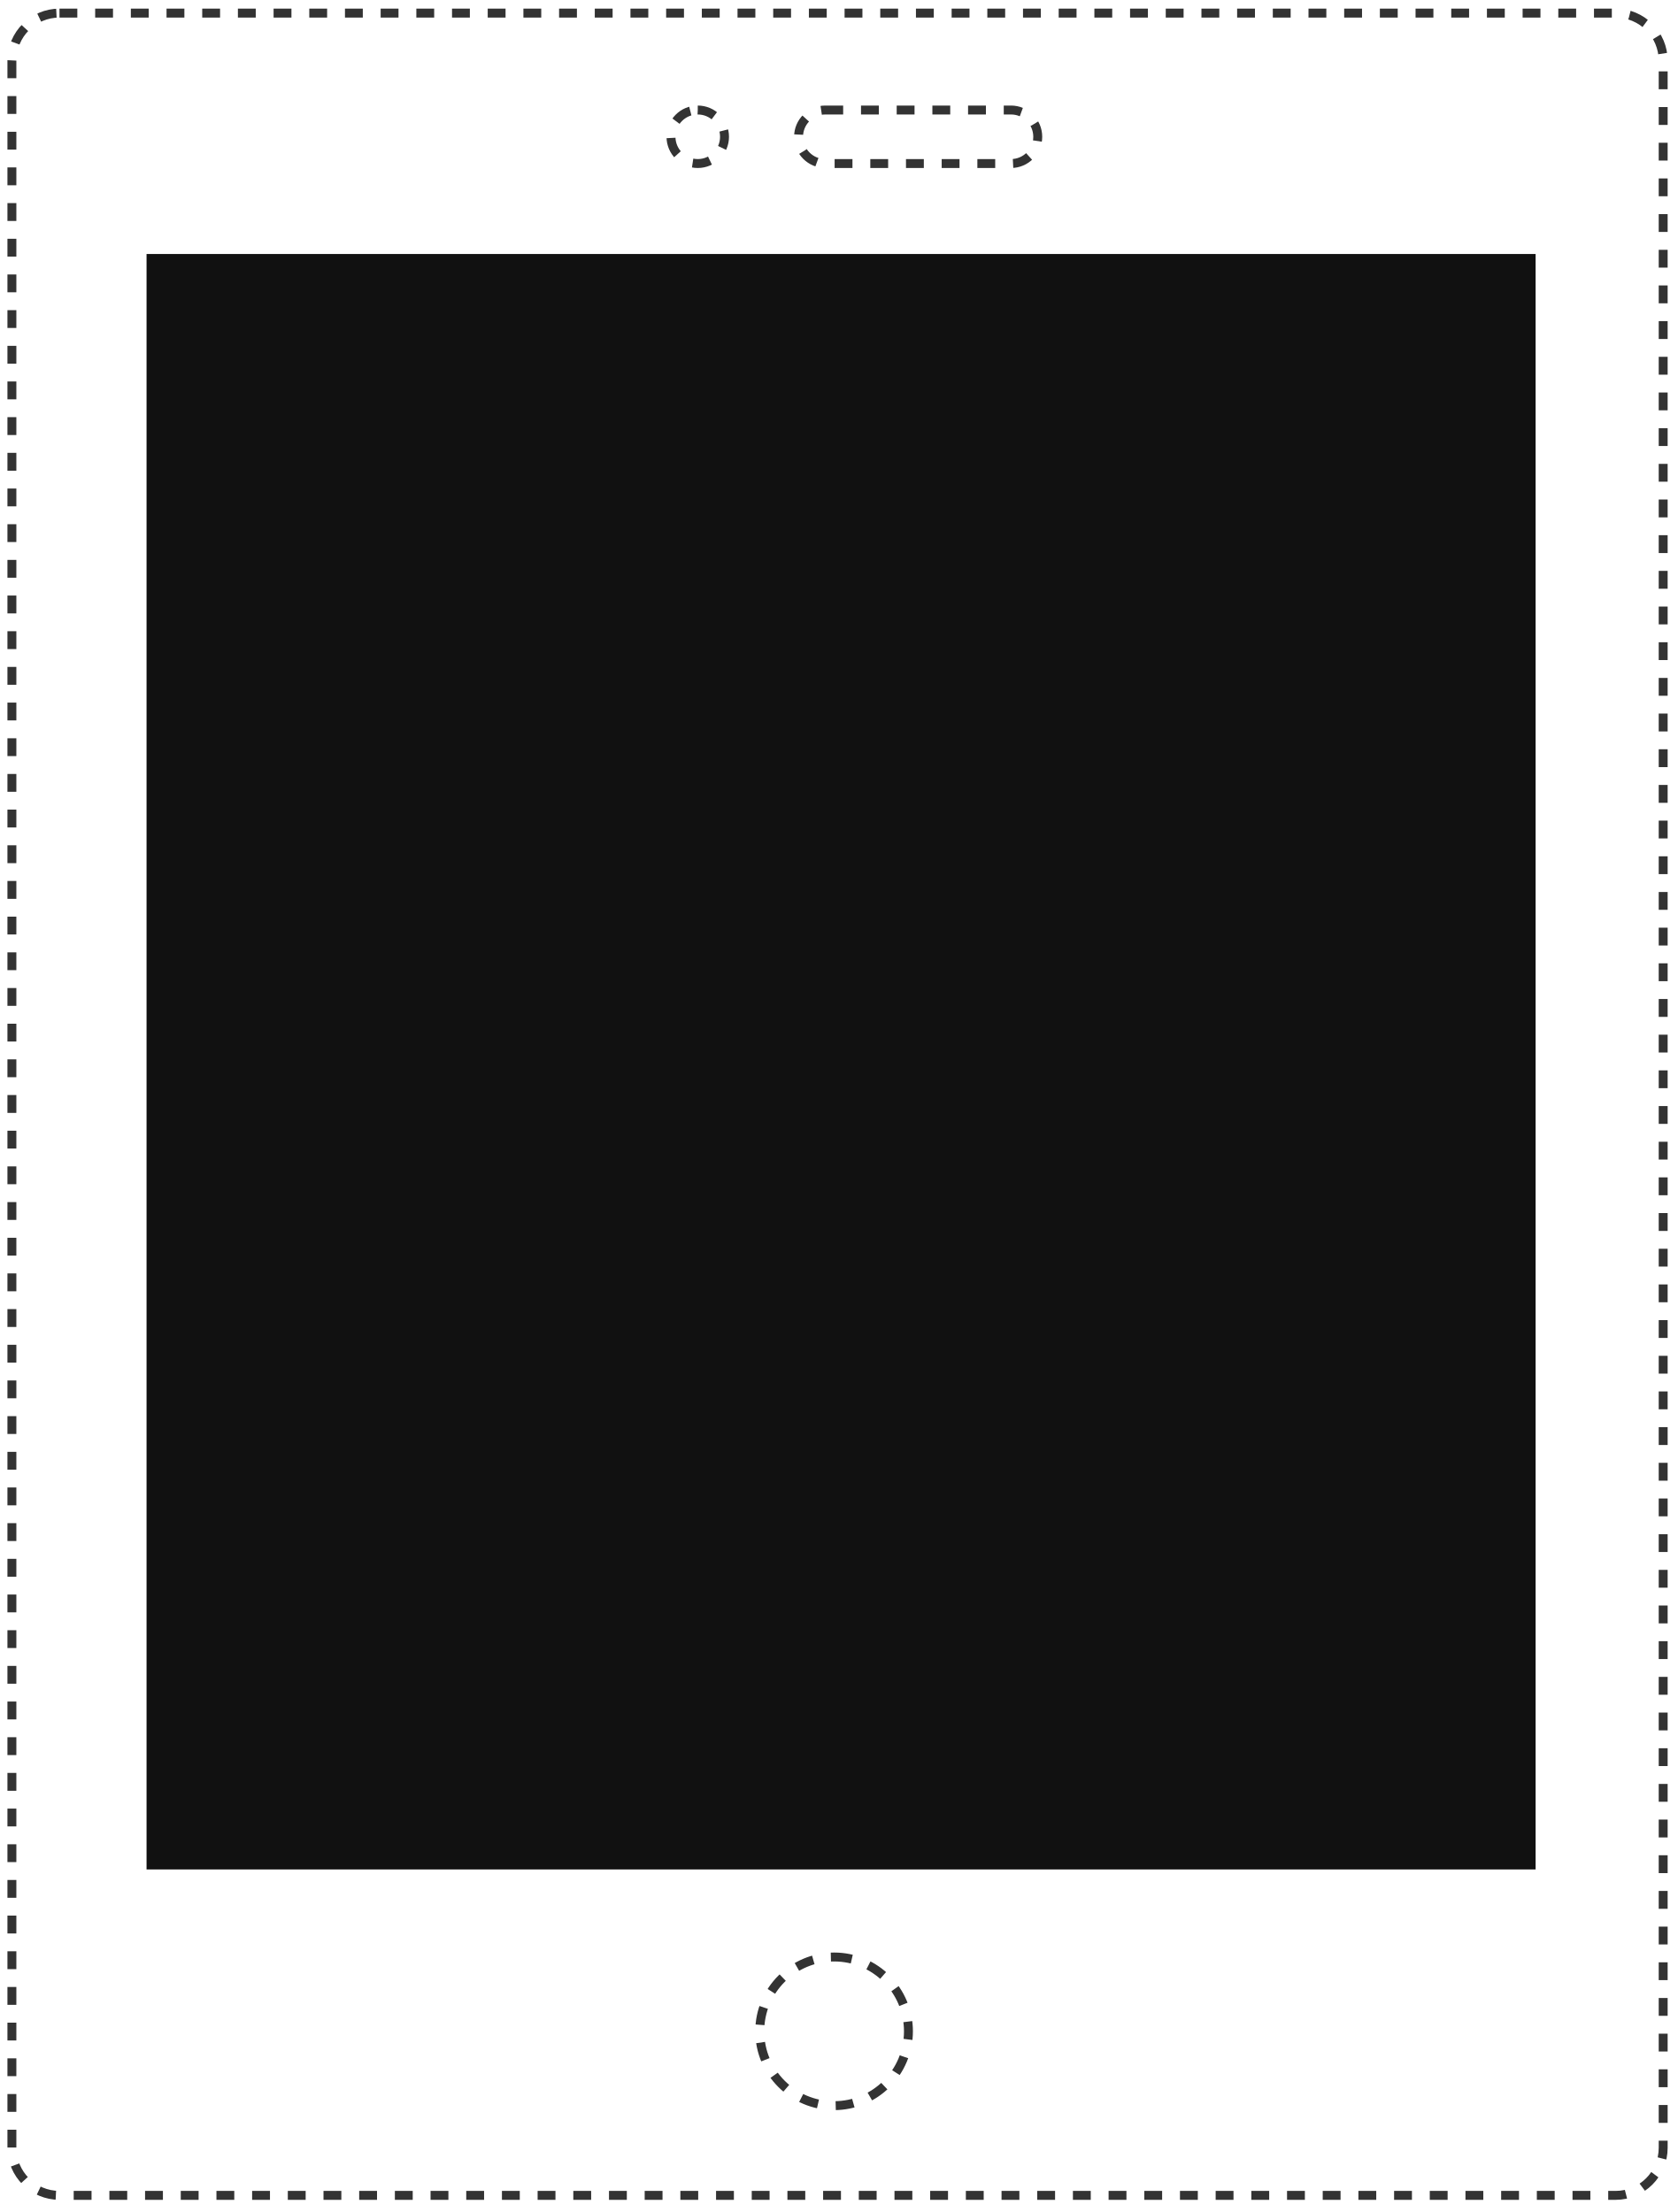
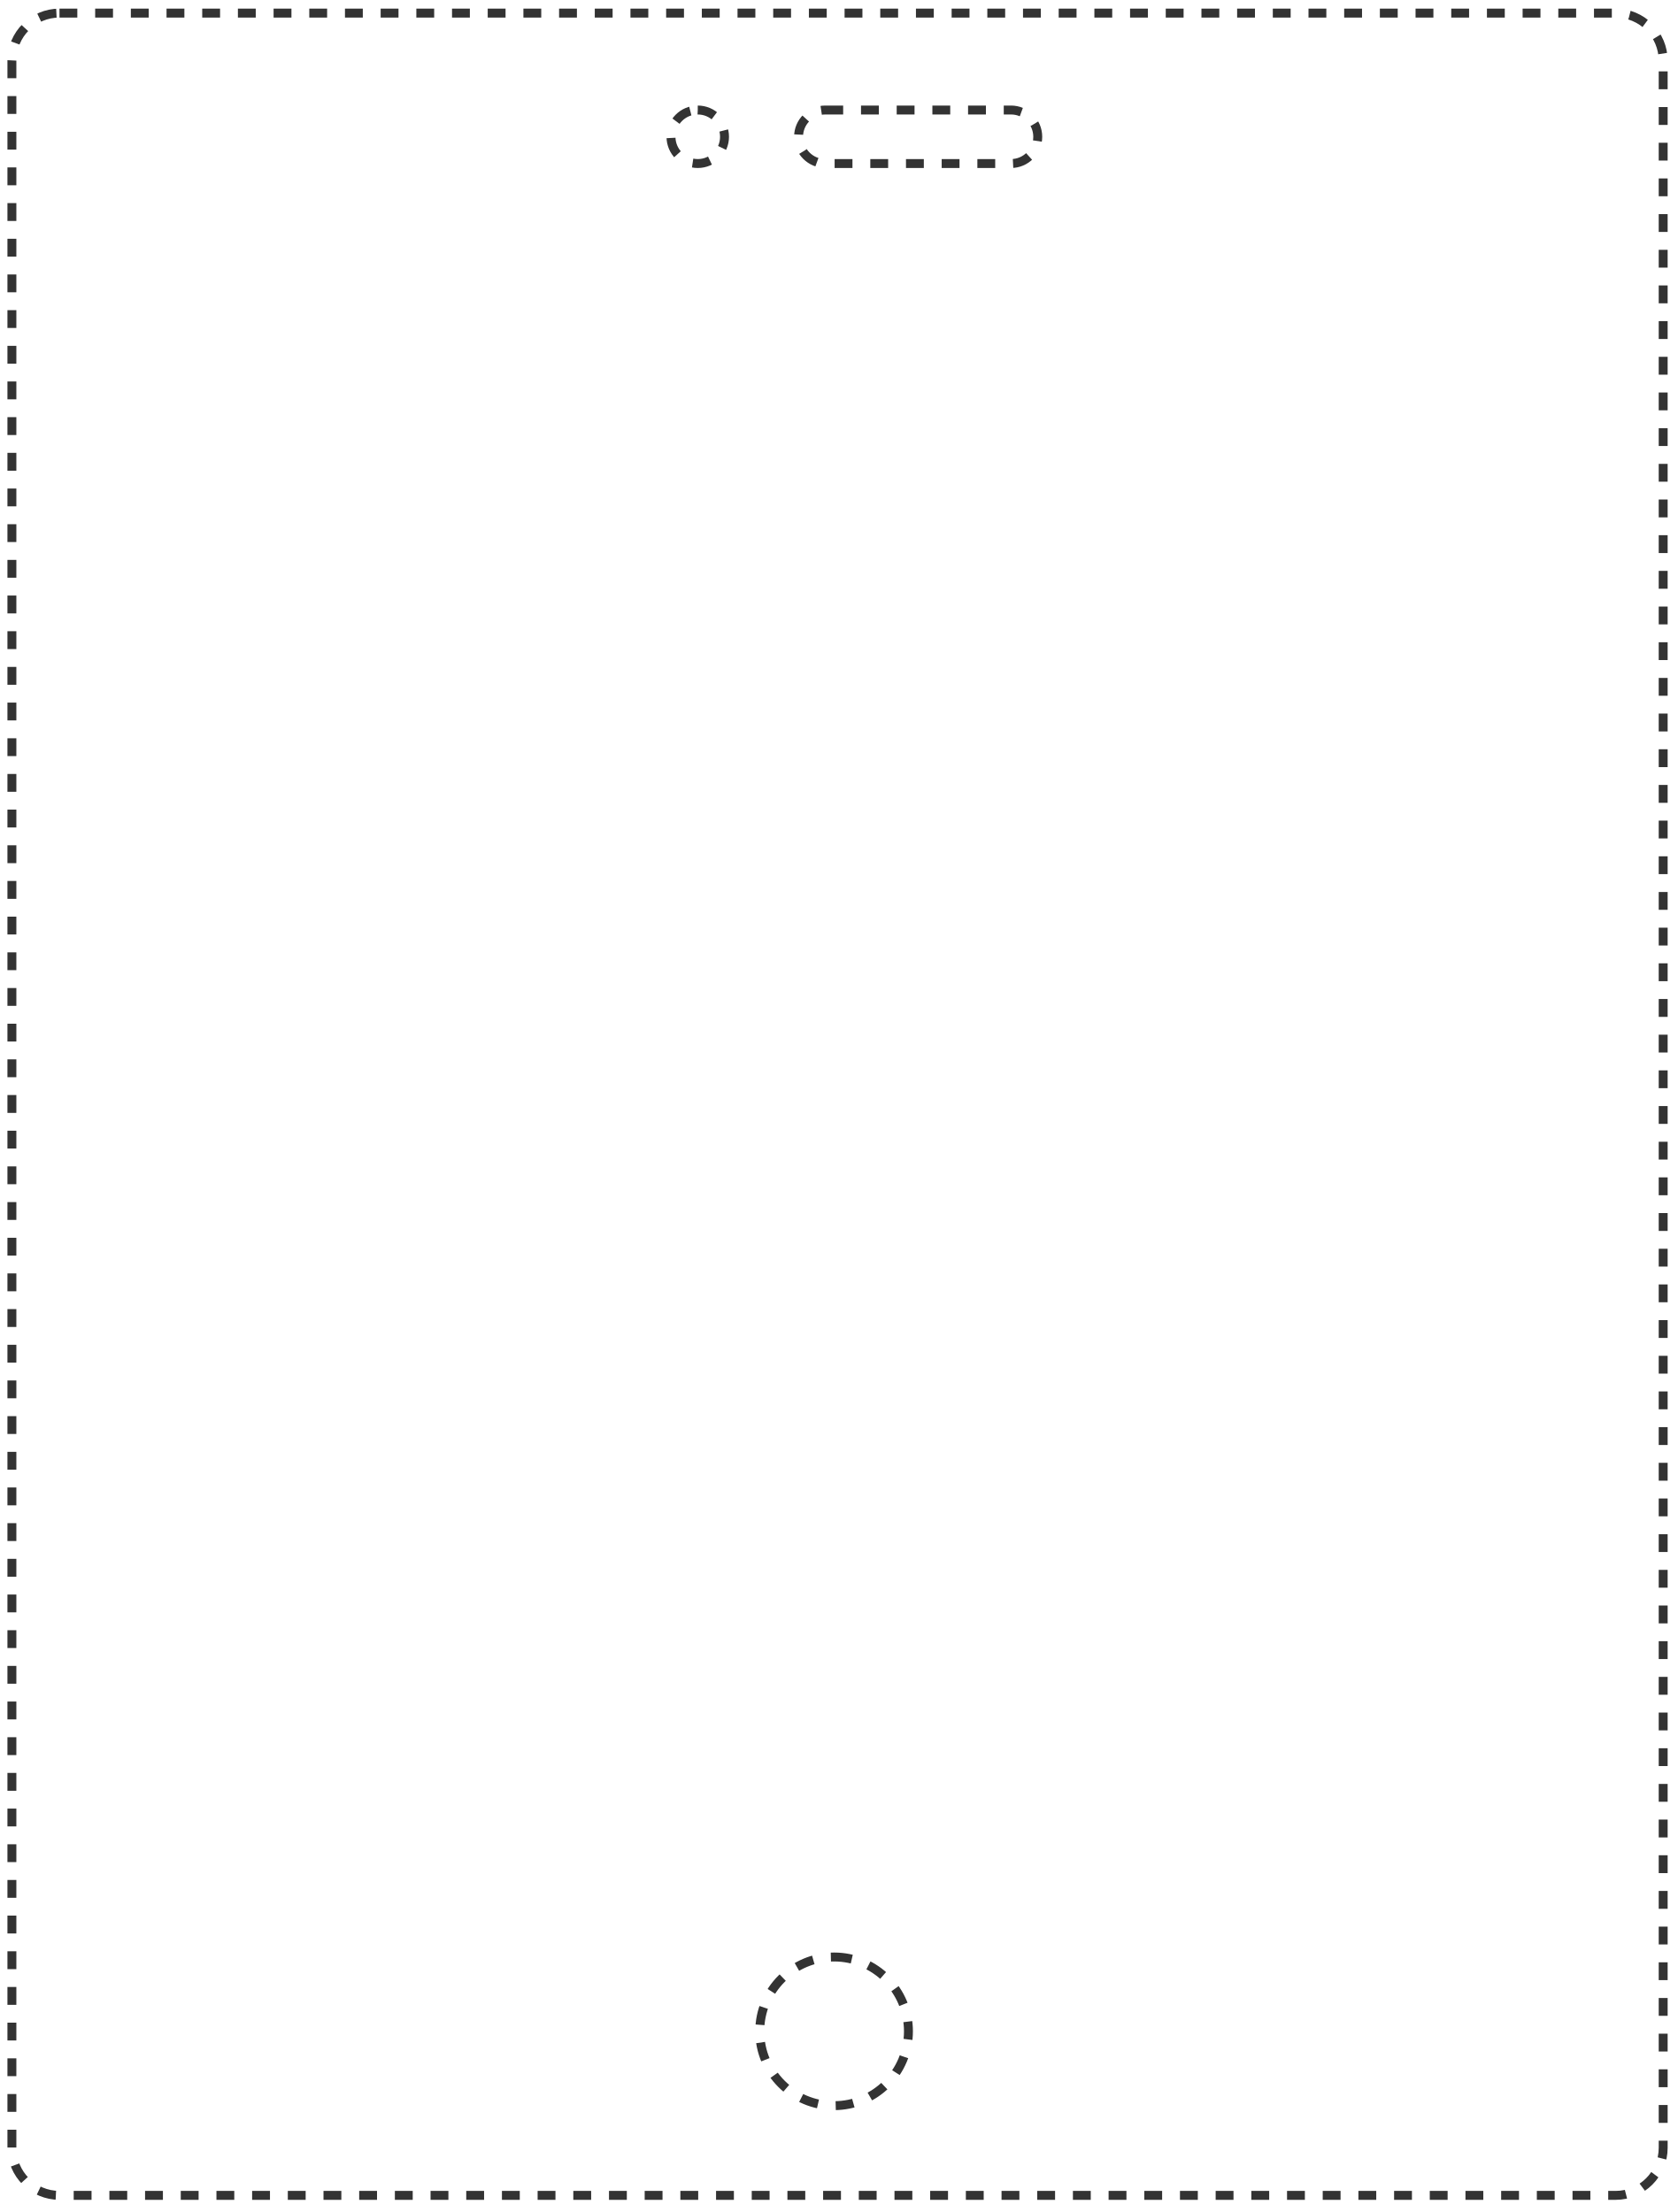
<svg xmlns="http://www.w3.org/2000/svg" width="282" height="372" viewBox="0 0 282 372" fill="none">
  <rect x="2" y="2.203" width="277.633" height="367" rx="8" stroke="#333333" stroke-width="1.5" stroke-dasharray="3 3" />
-   <rect width="233.545" height="271.675" transform="translate(24.6396 42.7158)" fill="#111111" />
  <rect x="127.738" y="329.115" width="25" height="25" rx="12.5" stroke="#333333" stroke-width="1.5" stroke-dasharray="3 3" />
  <rect x="134.263" y="18.502" width="40.215" height="9" rx="4.5" stroke="#333333" stroke-width="1.5" stroke-dasharray="3 3" />
  <rect x="112.815" y="18.502" width="9" height="9" rx="4.5" stroke="#333333" stroke-width="1.5" stroke-dasharray="3 3" />
</svg>
